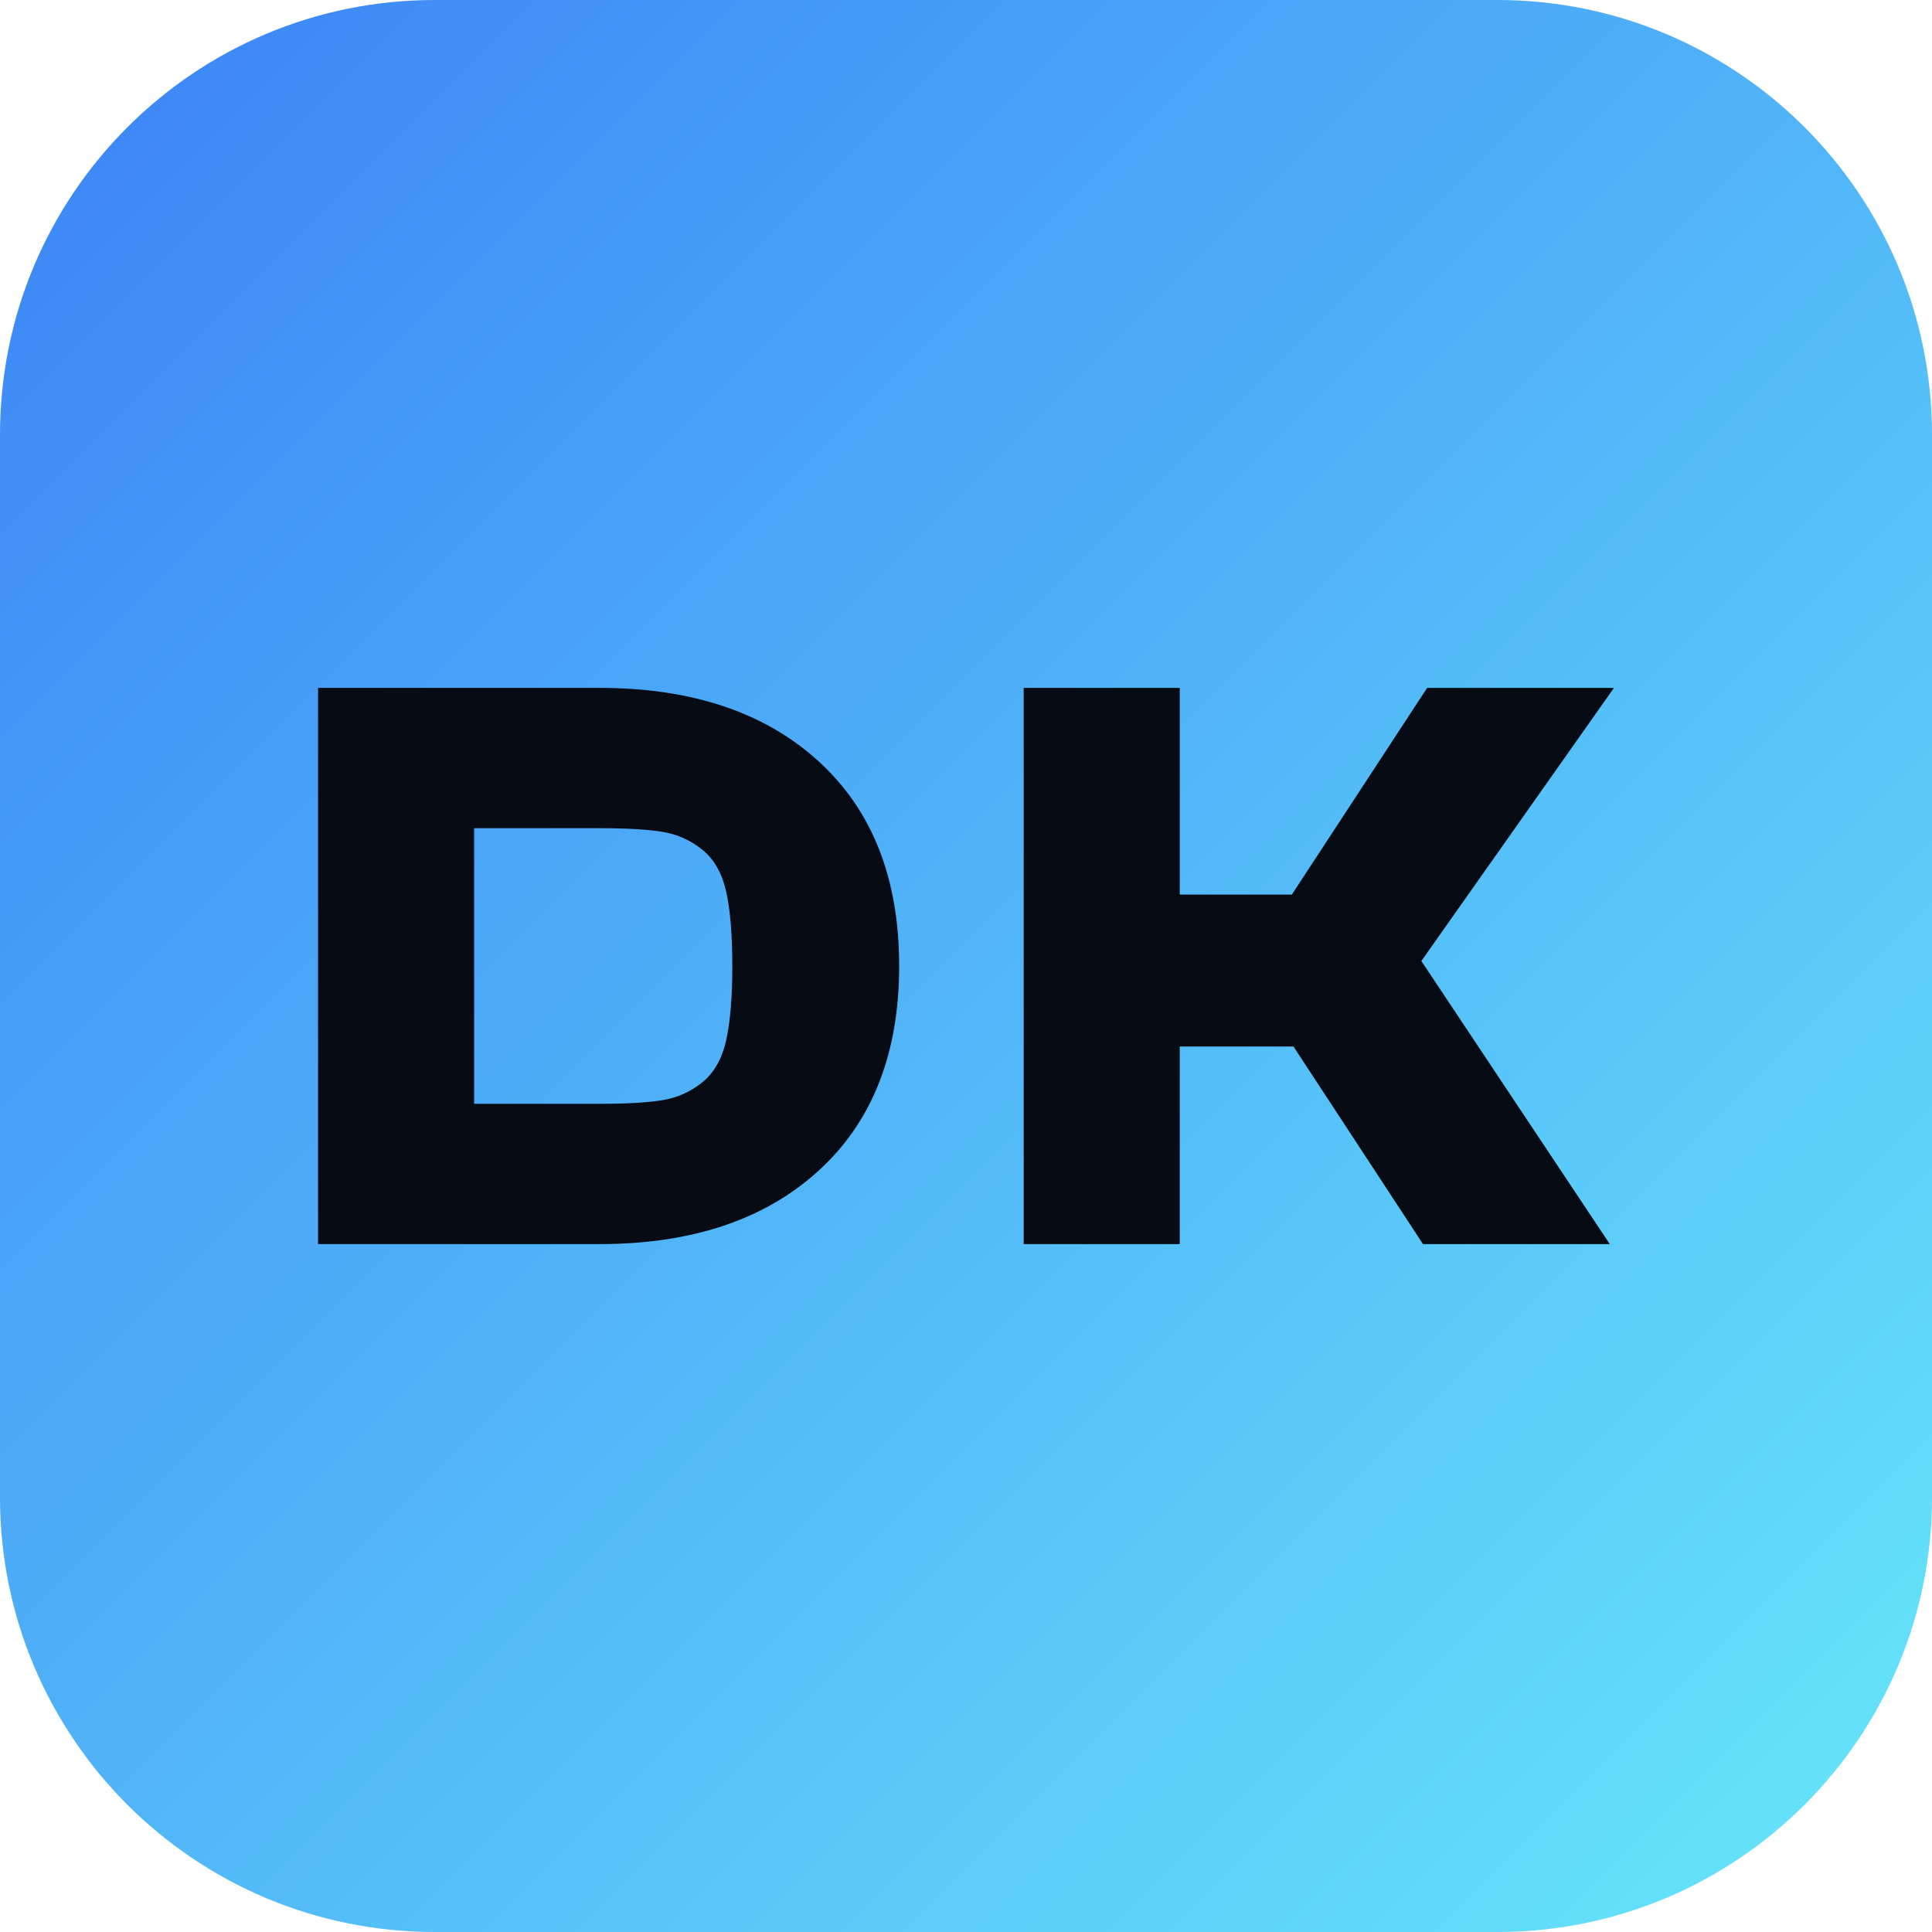
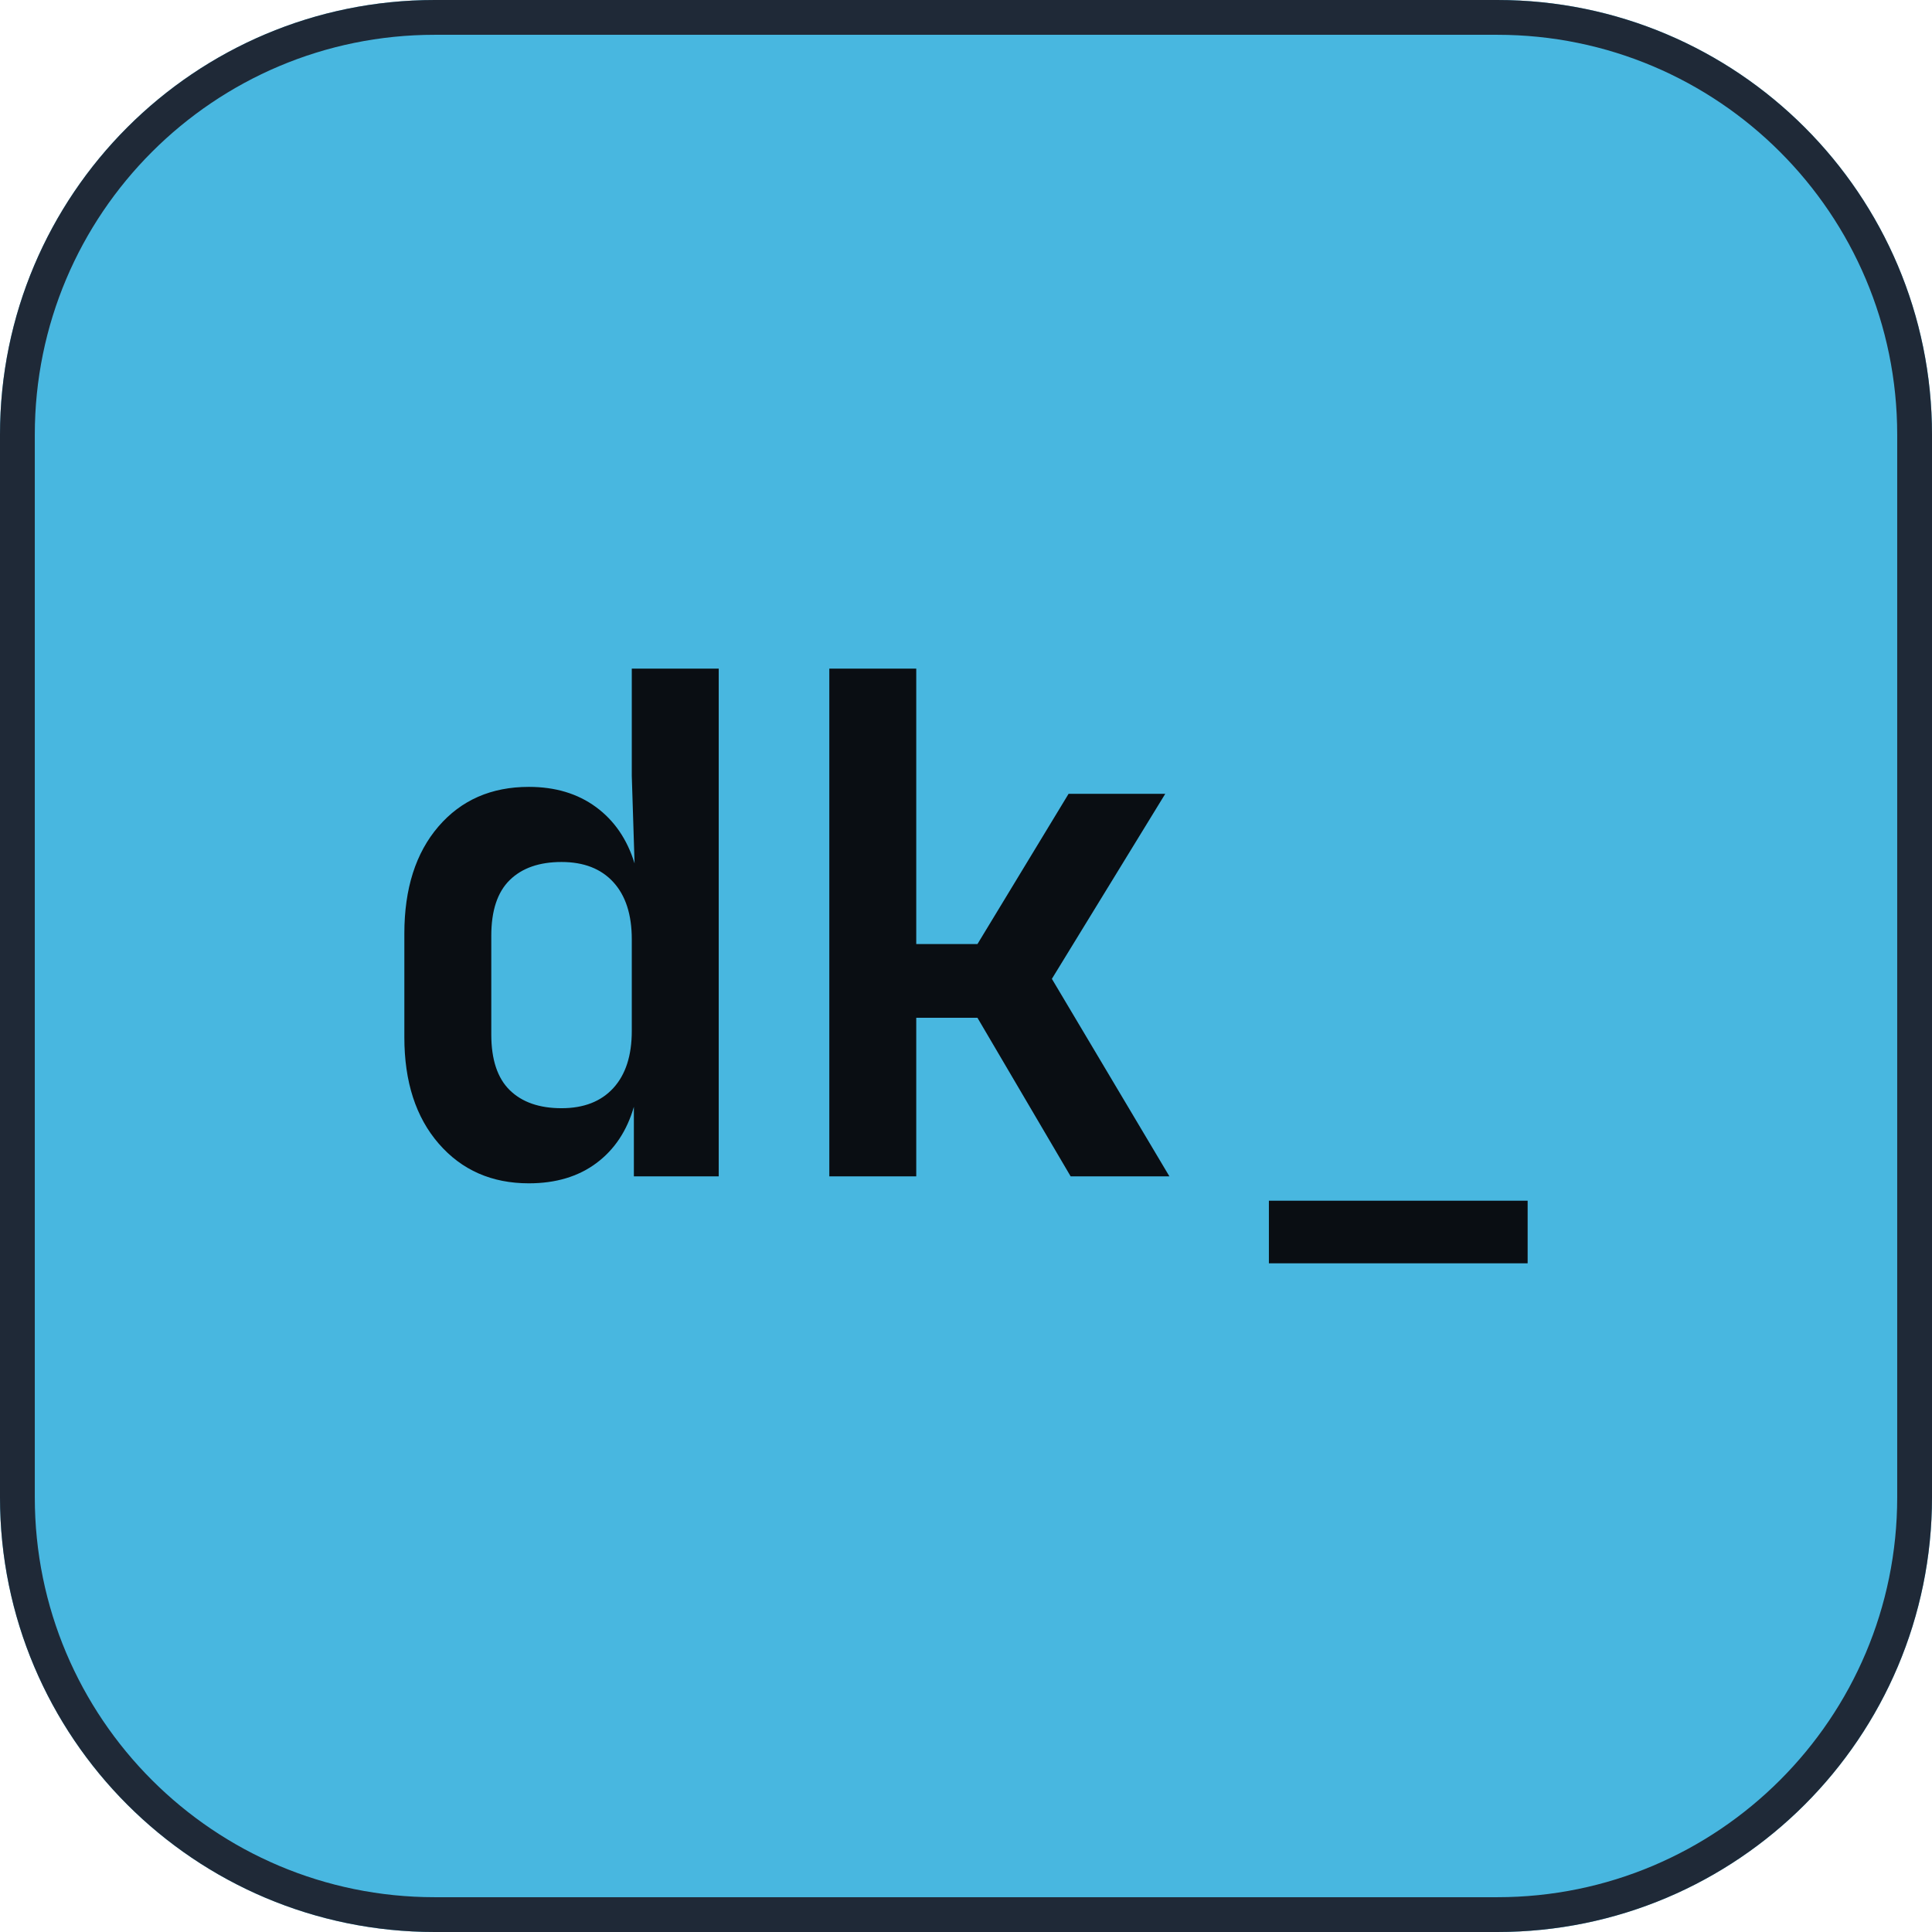
<svg xmlns="http://www.w3.org/2000/svg" viewBox="0 0 512 512" width="512" height="512">
-   <defs>
-     <linearGradient id="t-bg" x1="0" y1="0" x2="1" y2="1">
-       <stop offset="0" stop-color="#3b82f6" />
-       <stop offset="1" stop-color="#67e8f9" />
-     </linearGradient>
-   </defs>
-   <rect width="512" height="512" rx="115.2" fill="url(#t-bg)" />
-   <g transform="translate(84.29,182.30)">
-     <g transform="translate(-9.02,147.40)">
-       <g>
-         <path fill="#070b14" d="M83.6 0L83.6 0L9.02 0L9.02 -147.4L83.6 -147.4Q120.34 -147.4 141.68 -127.93Q163.02 -108.46 163.02 -73.7Q163.02 -38.94 141.68 -19.47Q120.34 0 83.6 0M83.6 -110.22L83.6 -110.22L50.38 -110.22L50.38 -37.18L83.6 -37.18Q94.6 -37.18 100.43 -38.17Q106.26 -39.16 110.88 -42.9Q115.5 -46.64 117.15 -53.9Q118.8 -61.16 118.8 -73.7Q118.8 -86.24 117.15 -93.5Q115.5 -100.76 110.88 -104.5Q106.26 -108.24 100.43 -109.23Q94.6 -110.22 83.6 -110.22" />
-         <path fill="#070b14" d="M237.38 -52.36L237.38 0L196.02 0L196.02 -147.4L237.38 -147.4L237.38 -92.62L267.08 -92.62L302.94 -147.4L352.44 -147.4L301.4 -75.02L351.34 0L301.84 0L267.52 -52.36L237.38 -52.36" />
+   <defs />
+   <rect width="512" height="512" rx="115.2" fill="#48b7e0" />
+   <rect x="4.61" y="4.61" width="502.78" height="502.78" rx="110.6" fill="none" stroke="#1f2937" stroke-width="9.22" />
+   <g transform="translate(107.16,177.20)">
+     <g transform="translate(-13.09,134.55)">
+       <g fill="#0a0e13">
+         <path d="M46.08 1.843L46.08 1.843Q31.334 1.843 22.211 -8.663Q13.087 -19.169 13.087 -36.864L13.087 -36.864L13.087 -64.328Q13.087 -82.207 22.118 -92.713Q31.15 -103.219 46.08 -103.219L46.08 -103.219Q56.586 -103.219 63.867 -97.874Q71.148 -92.529 74.097 -82.944L74.097 -82.944L73.359 -106.168L73.359 -134.554L96.399 -134.554L96.399 0L73.912 0L73.912 -18.432Q71.148 -8.847 63.959 -3.502Q56.771 1.843 46.08 1.843M54.743 -18.063L54.743 -18.063Q63.59 -18.063 68.475 -23.409Q73.359 -28.754 73.359 -38.523L73.359 -38.523L73.359 -62.853Q73.359 -72.622 68.475 -77.967Q63.59 -83.313 54.743 -83.313L54.743 -83.313Q45.896 -83.313 41.011 -78.52Q36.127 -73.728 36.127 -63.775L36.127 -63.775L36.127 -37.601Q36.127 -27.648 41.011 -22.856Q45.896 -18.063 54.743 -18.063M148.746 0L125.706 0L125.706 -134.554L148.746 -134.554L148.746 -61.563L164.966 -61.563L189.112 -101.376L214.733 -101.376L184.689 -52.347L215.839 0L189.665 0L164.966 -42.025L148.746 -42.025L148.746 0" />
      </g>
+       <rect class="cursor" x="242.20" y="6.45" width="68.57" height="16.59" fill="#0a0e13" />
    </g>
  </g>
</svg>
